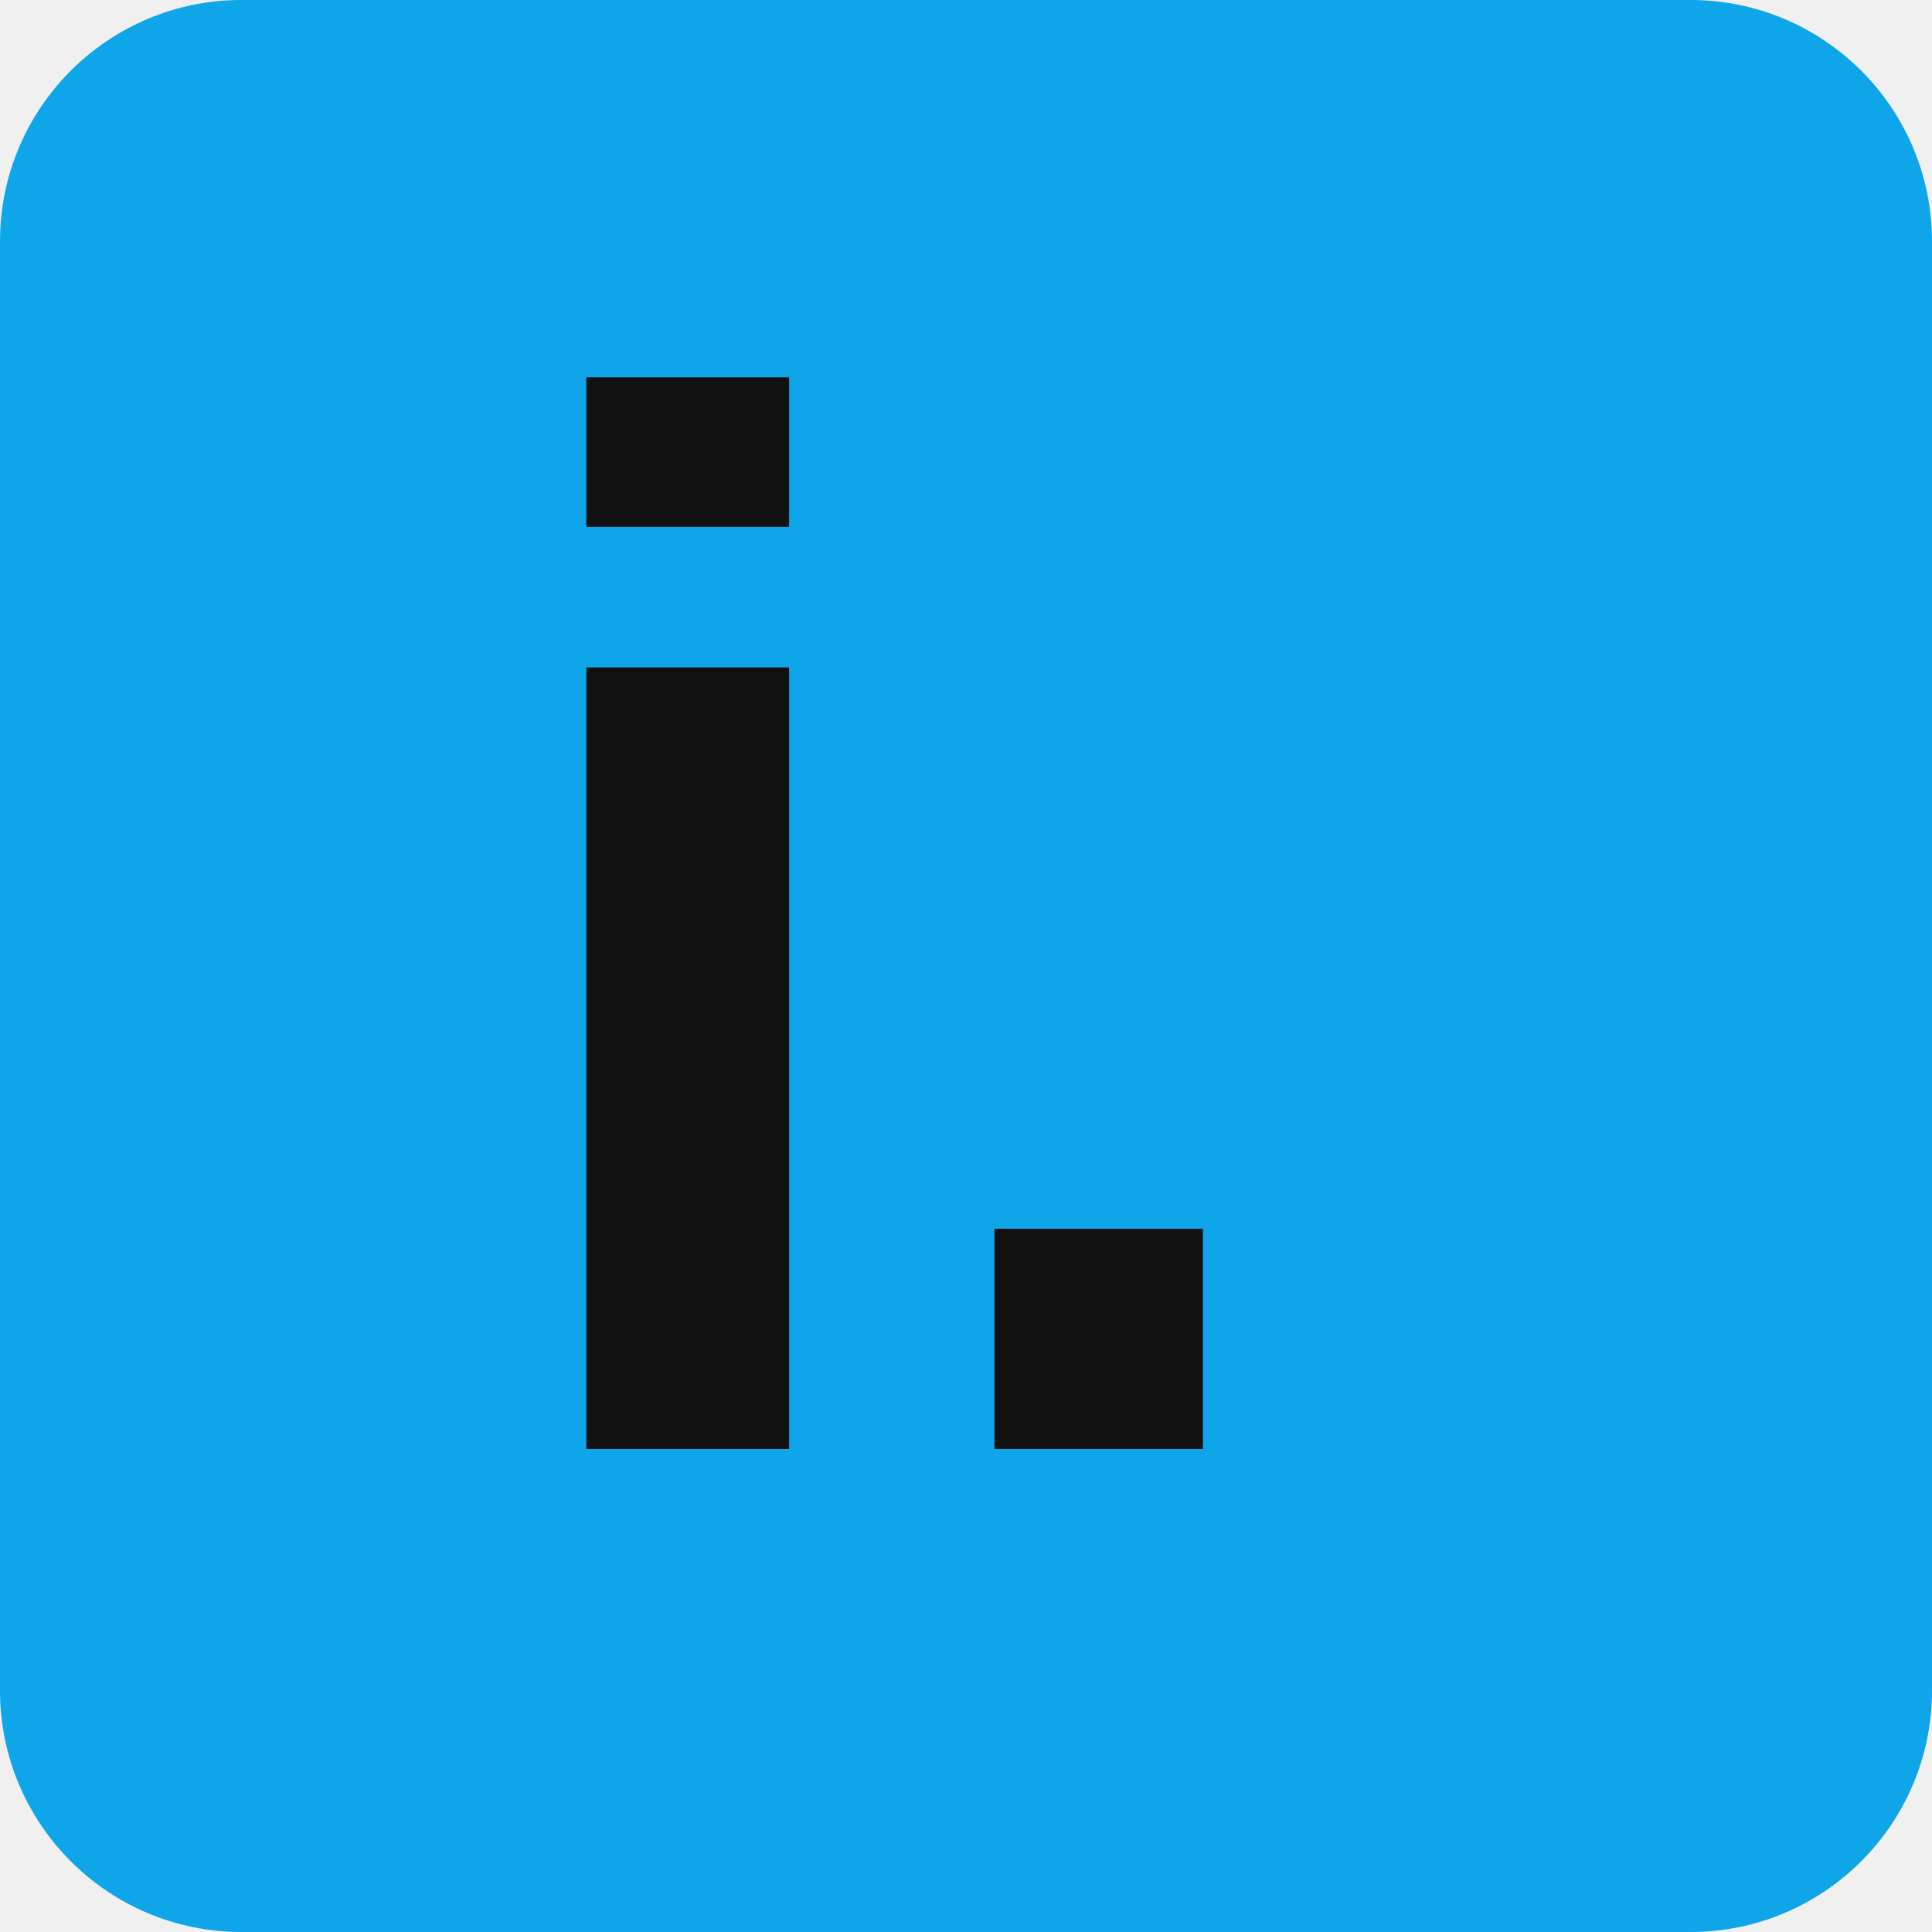
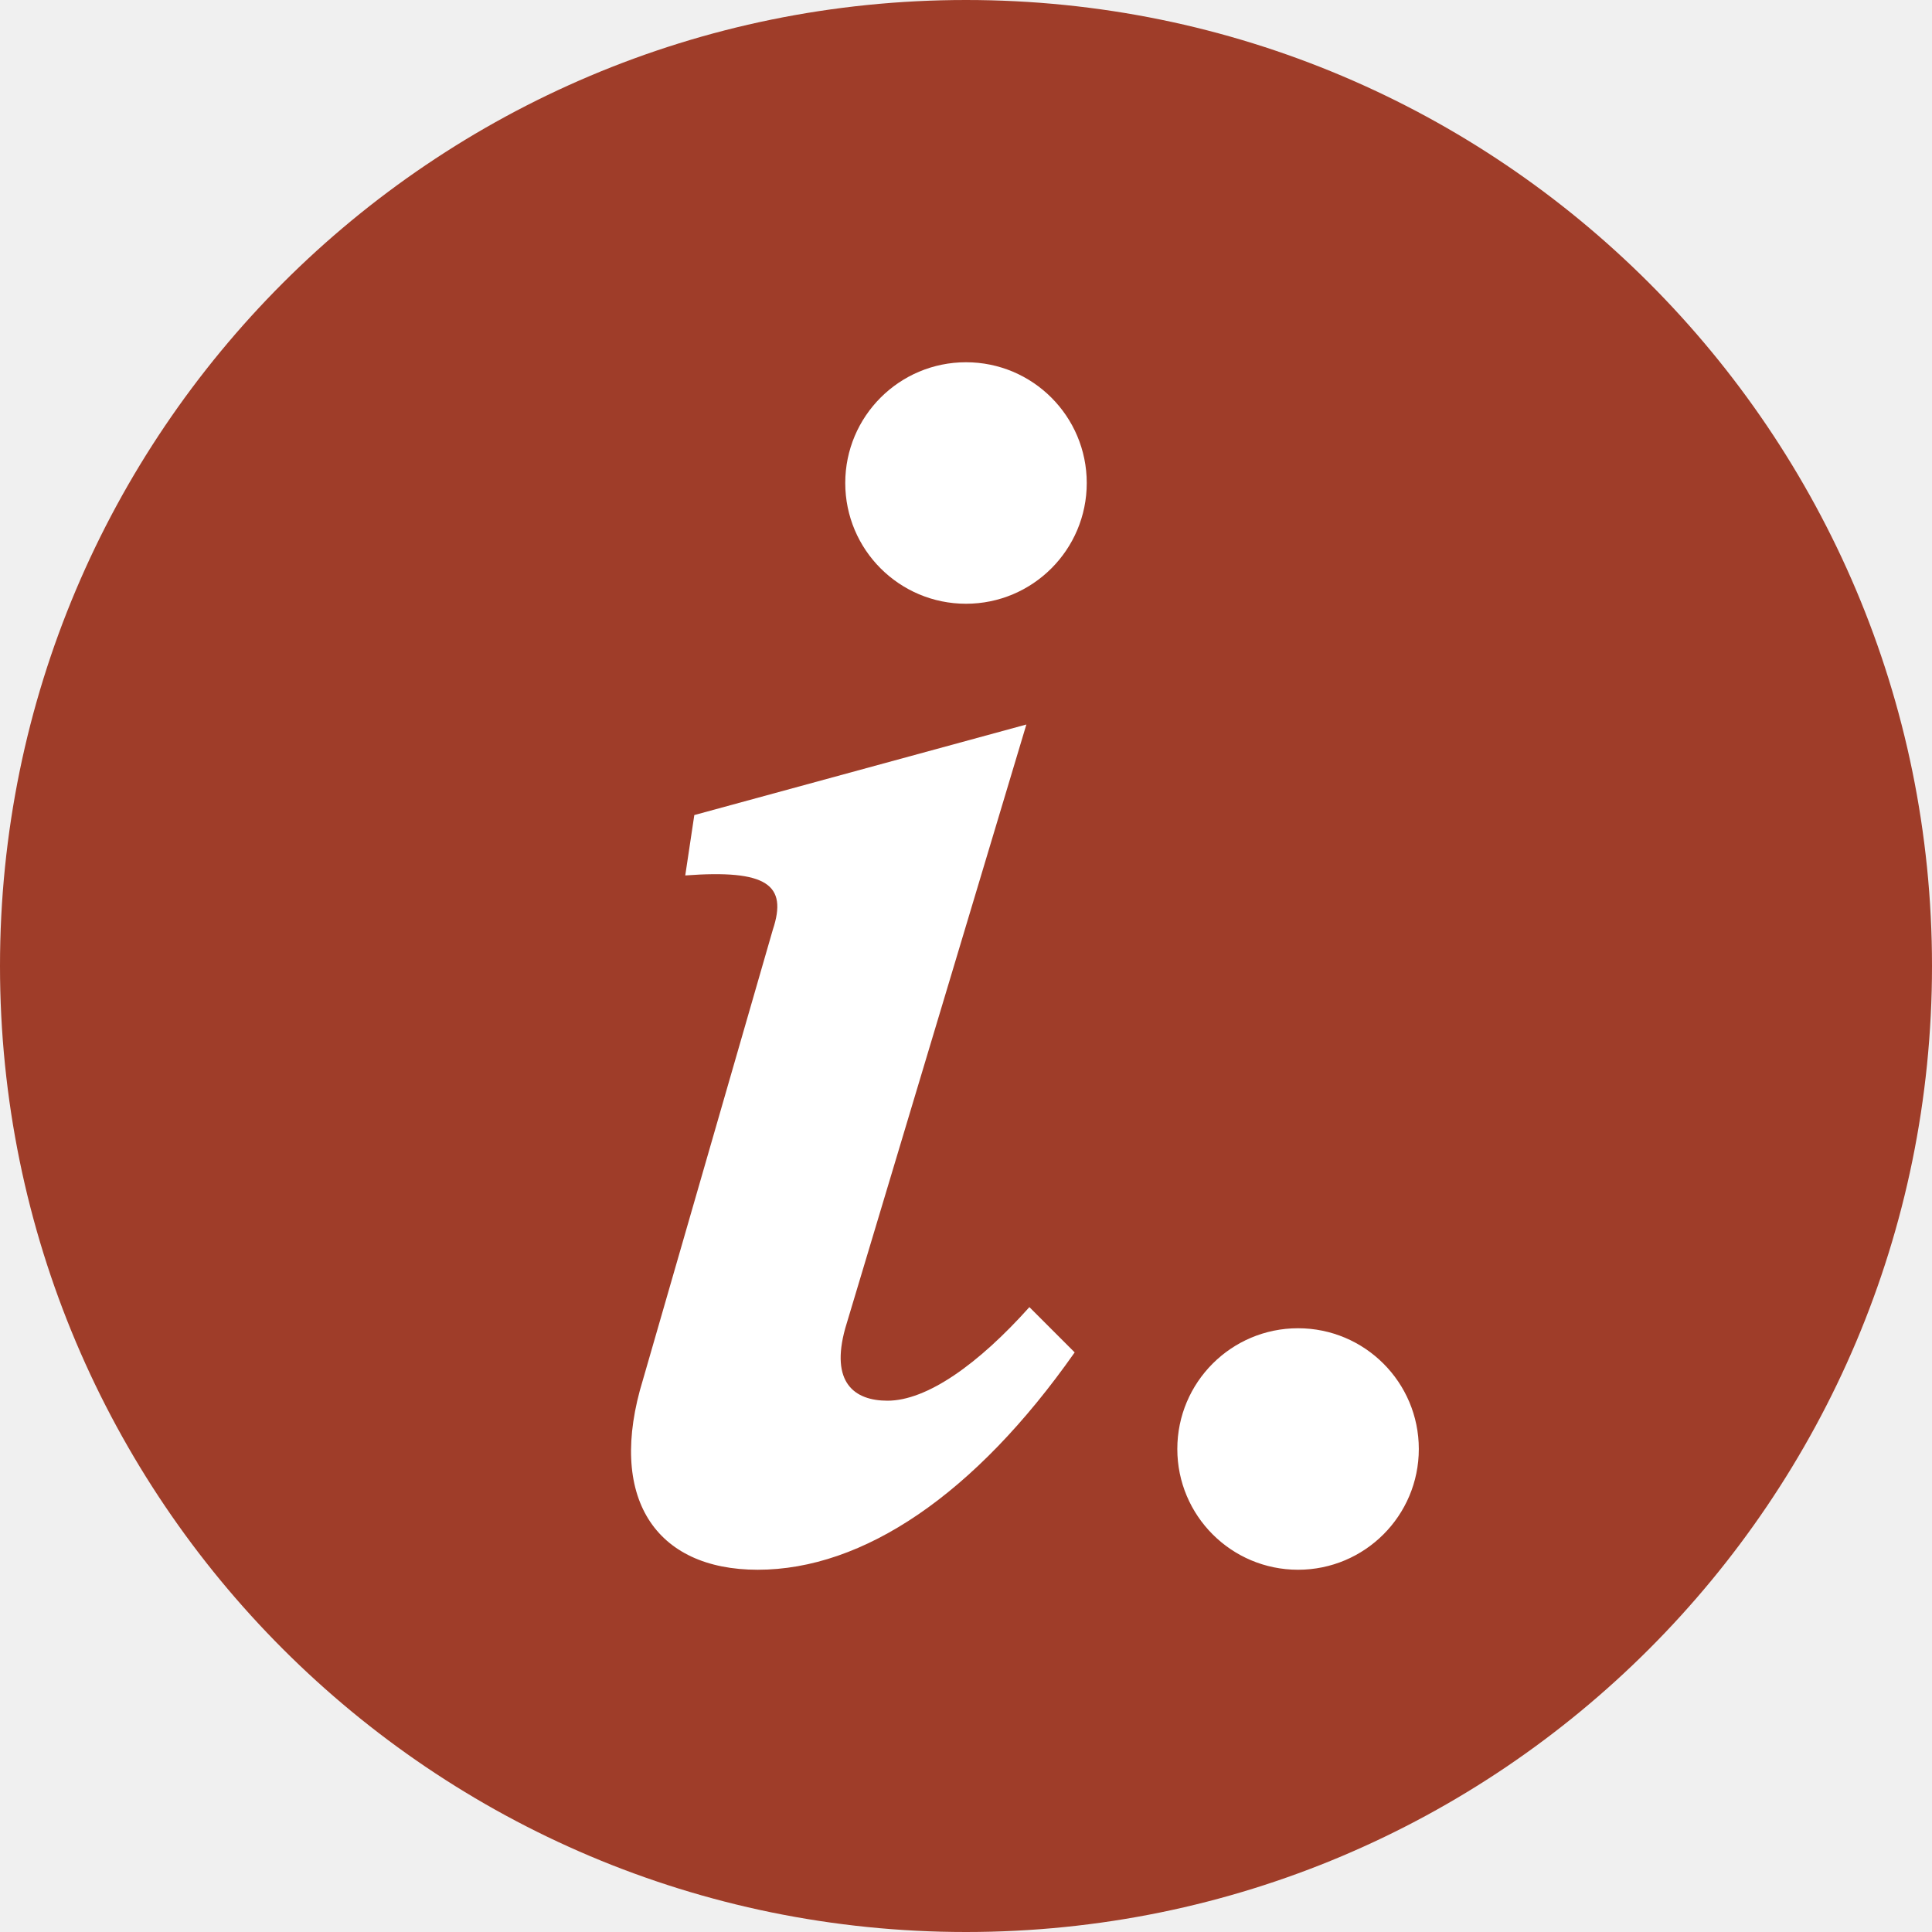
<svg xmlns="http://www.w3.org/2000/svg" viewBox="0 0 64 64">
-   <rect width="64" height="64" rx="8" fill="#0ea5e9" />
-   <text x="16" y="48" font-family="Arial,sans-serif" font-weight="bold" font-size="49" fill="#111">i.</text>
+   <circle cx="32" cy="32" r="32" fill="#9f3d29" />
+   <path fill="#fff" d="M32 12a4 4 0 1 1 0 8 4 4 0 0 1 0-8Zm-9 15 11-3-6 20c-.5 1.8.3 2.4 1.4 2.4 1.3 0 3-1.2 4.7-3.1l1.5 1.5c-3.3 4.7-7 7.2-10.5 7.2-3.4 0-5-2.4-3.8-6.3l4.3-14.9c.5-1.5-.2-2-2.9-1.8L23 27Zm20 17a4 4 0 1 1 0 8 4 4 0 0 1 0-8Z" />
</svg>
